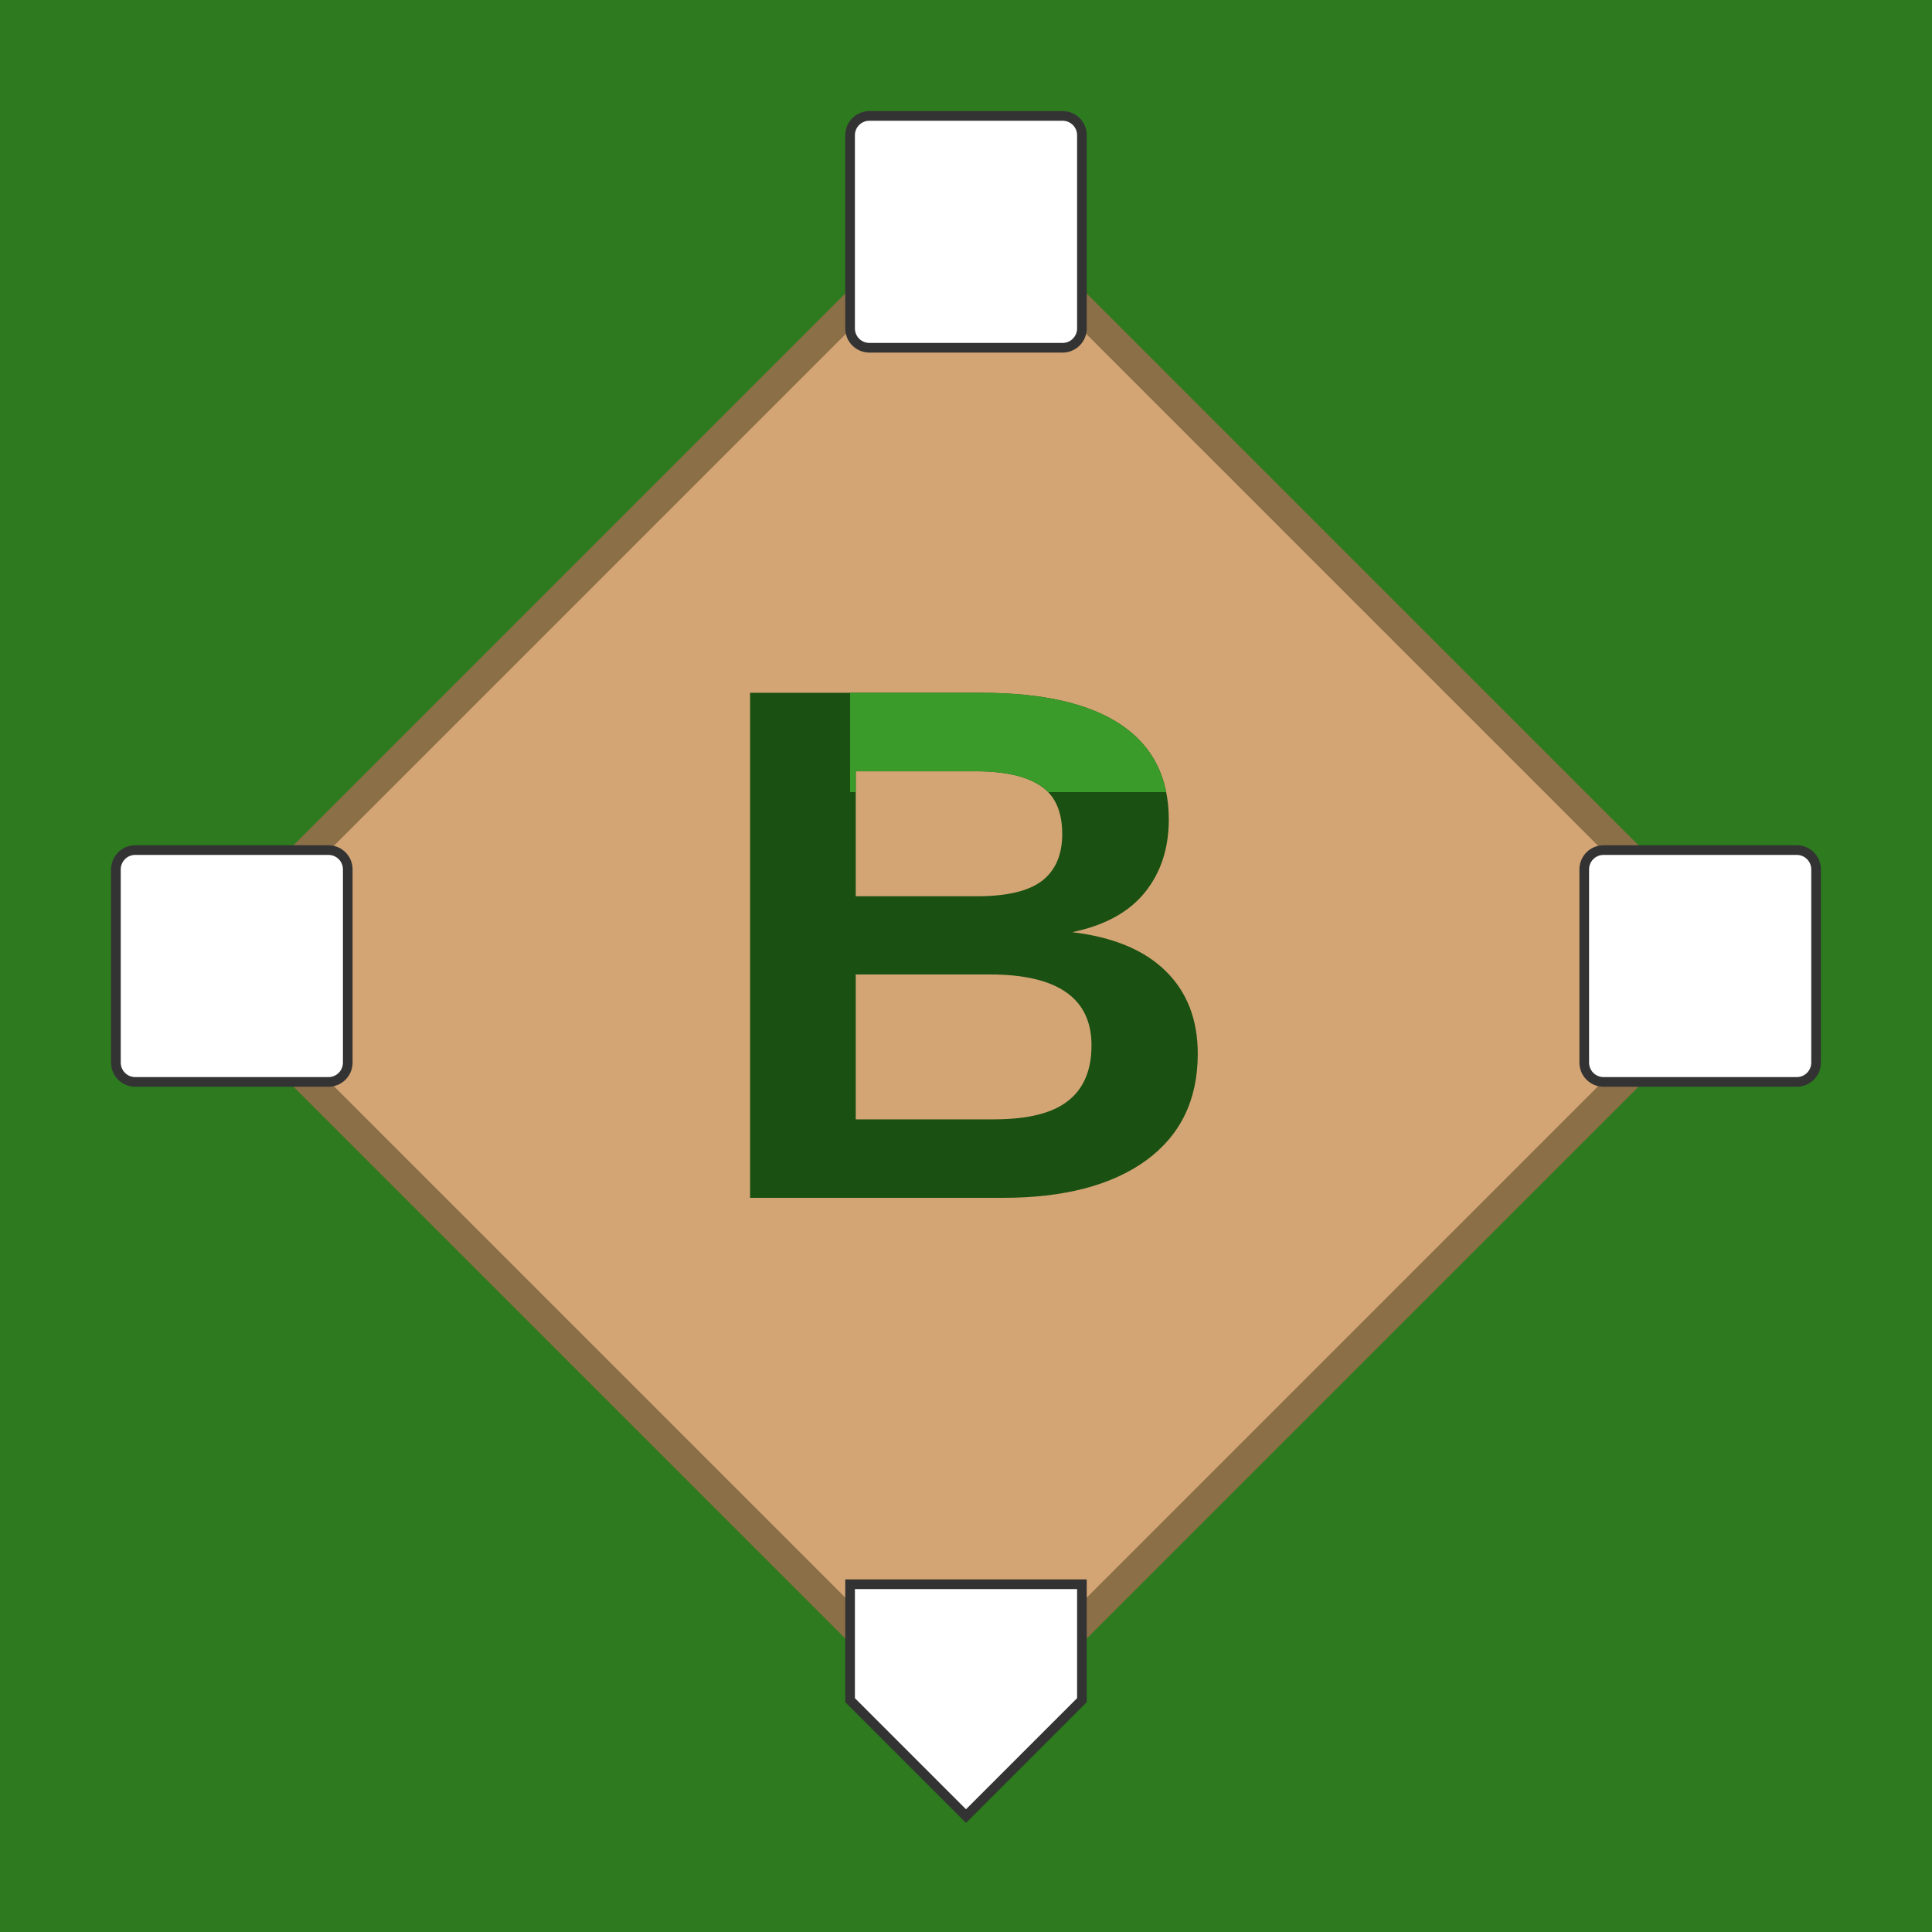
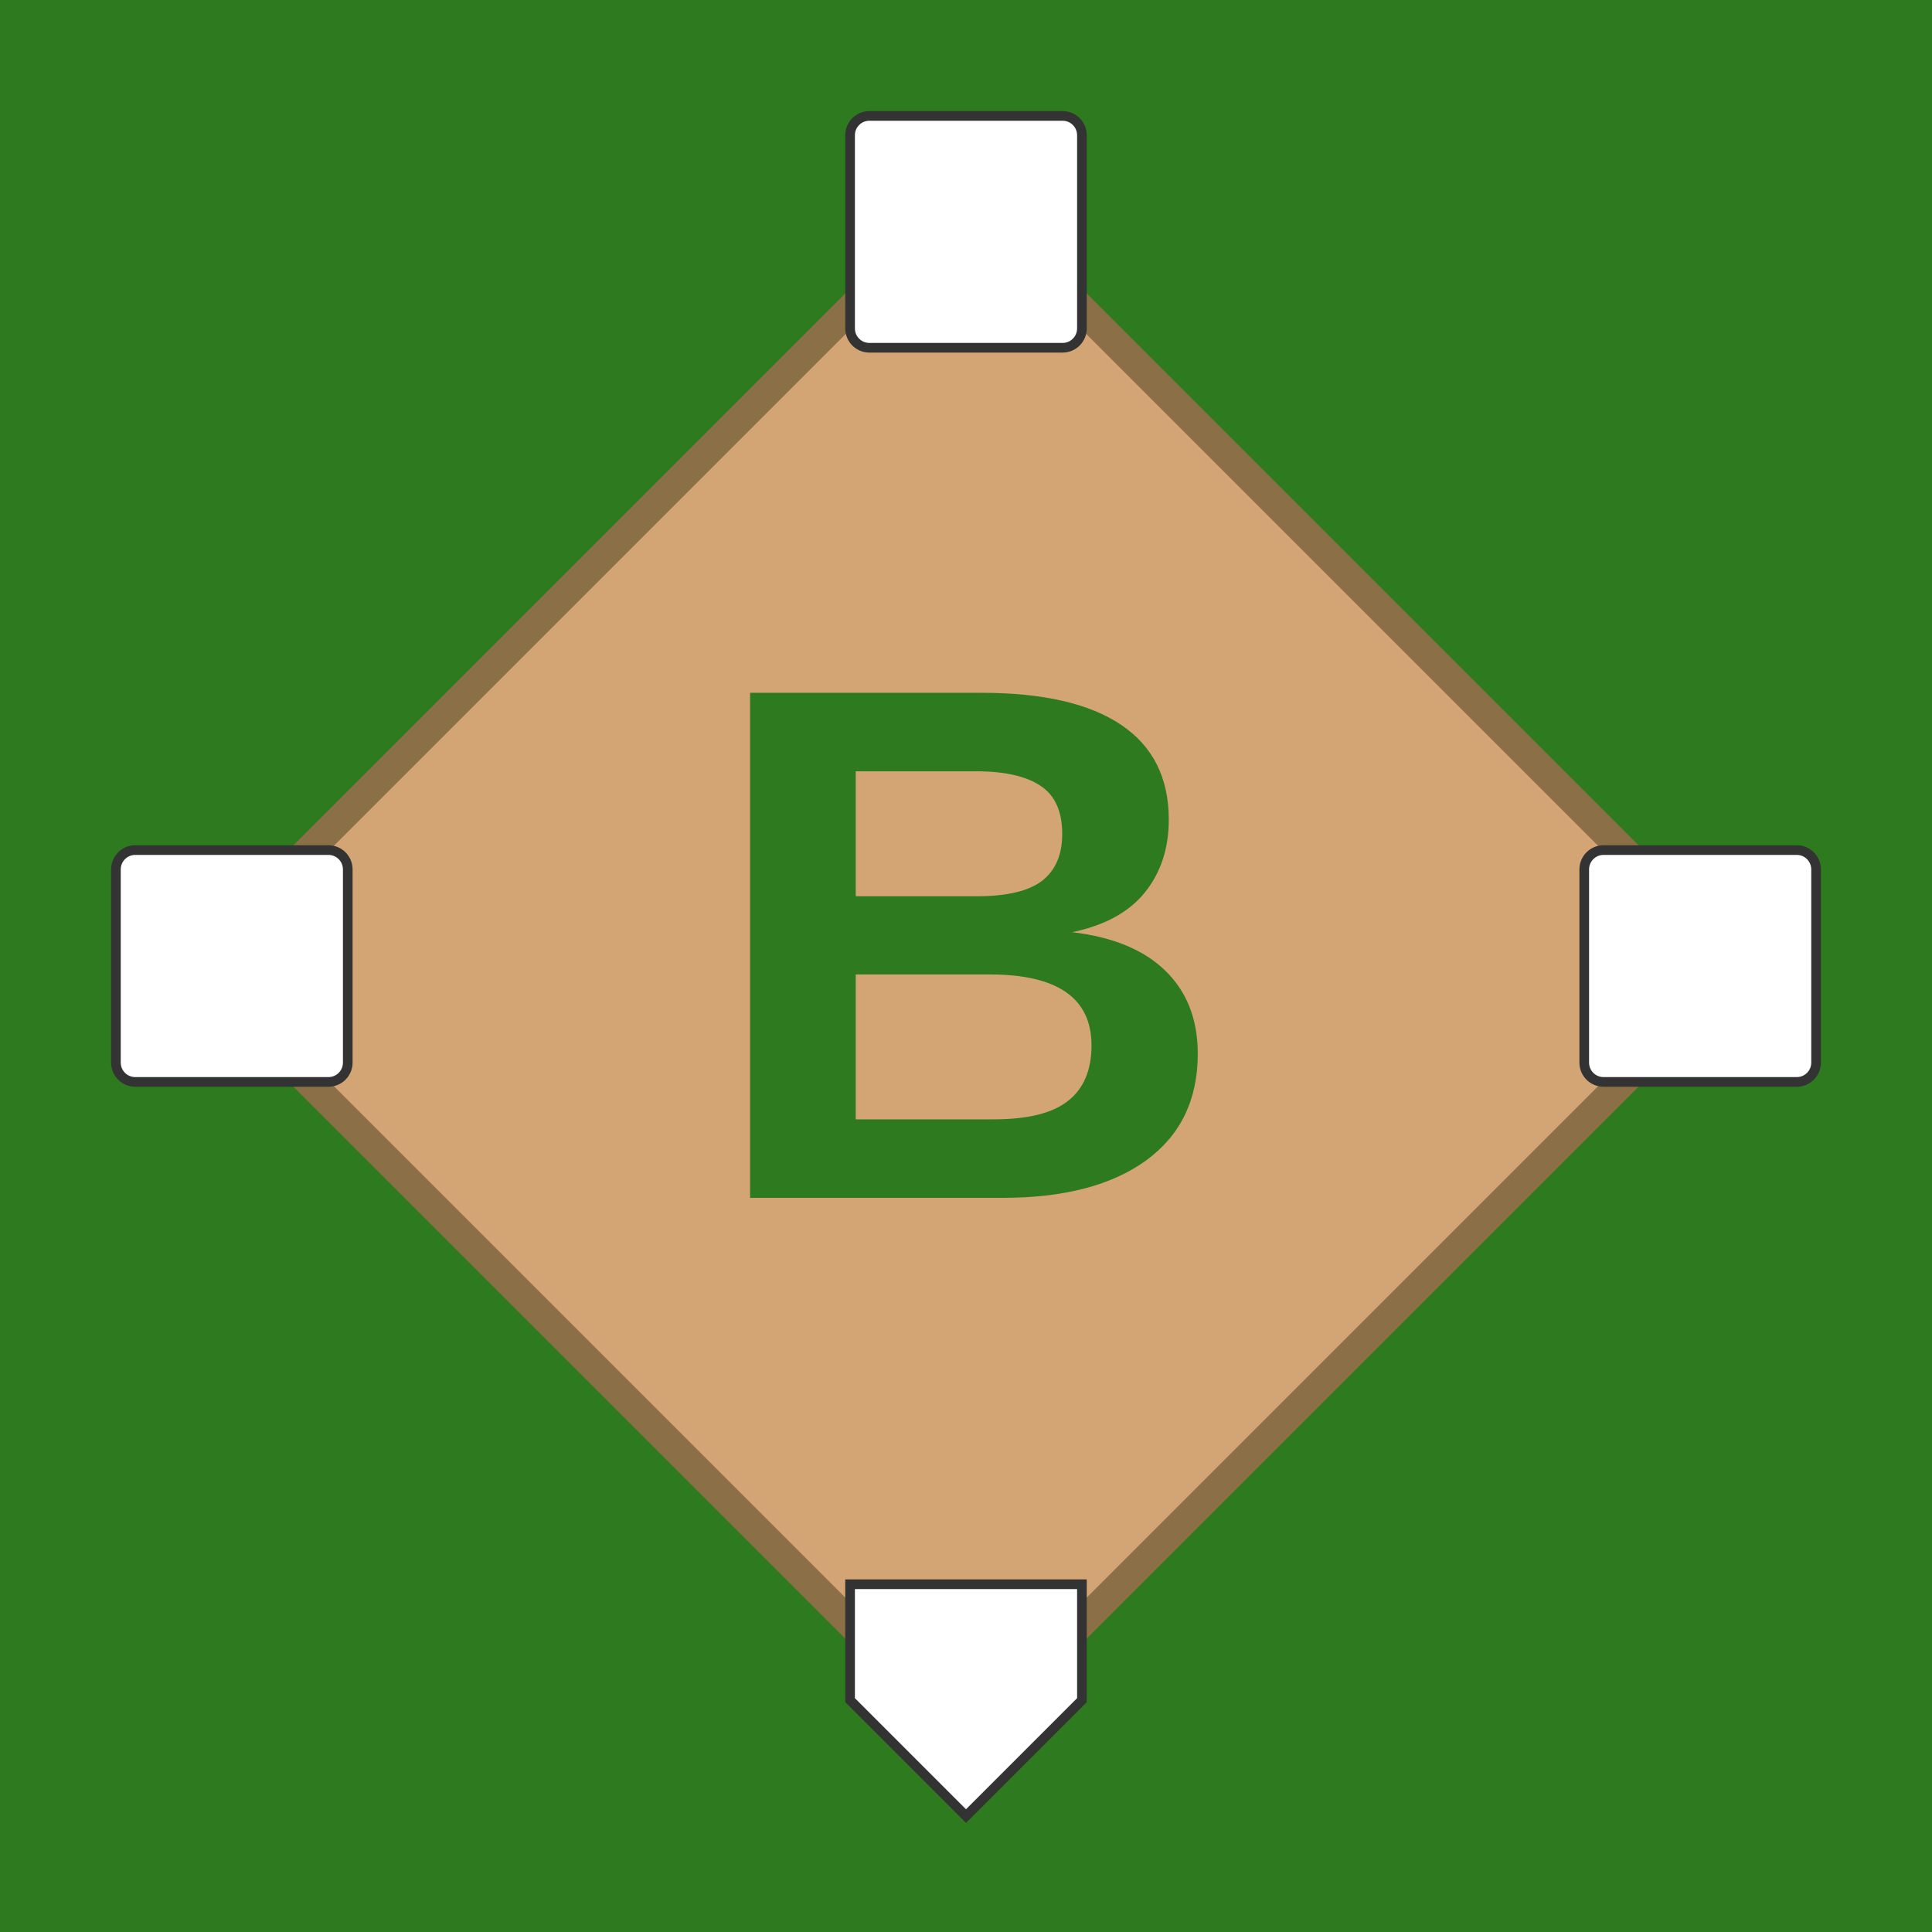
<svg xmlns="http://www.w3.org/2000/svg" width="192" height="192" viewBox="0 0 100 100">
  <rect width="100" height="100" fill="#2d7a1f" />
  <path d="M 50 90 L 90 50 L 50 10 L 10 50 Z" fill="#d4a574" stroke="#8b6f47" stroke-width="1.5" />
  <rect x="44" y="6" width="12" height="12" fill="white" stroke="#333" stroke-width="0.5" rx="1" />
  <rect x="82" y="44" width="12" height="12" fill="white" stroke="#333" stroke-width="0.5" rx="1" />
  <rect x="6" y="44" width="12" height="12" fill="white" stroke="#333" stroke-width="0.5" rx="1" />
  <polygon points="44,82 56,82 56,88 50,94 44,88" fill="white" stroke="#333" stroke-width="0.5" />
-   <text x="50" y="62" font-family="Arial, sans-serif" font-size="38" font-weight="bold" fill="#1a5012" text-anchor="middle">B</text>
-   <defs>
-     <clipPath id="topRightClip">
-       <rect x="44" y="25" width="20" height="16" />
-     </clipPath>
-   </defs>
-   <text x="50" y="62" font-family="Arial, sans-serif" font-size="38" font-weight="bold" fill="#3a9a2a" text-anchor="middle" clip-path="url(#topRightClip)">B</text>
+   <text x="50" y="62" font-family="Arial, sans-serif" font-size="38" font-weight="bold" fill="#2d7a1f" text-anchor="middle">B</text>
</svg>
